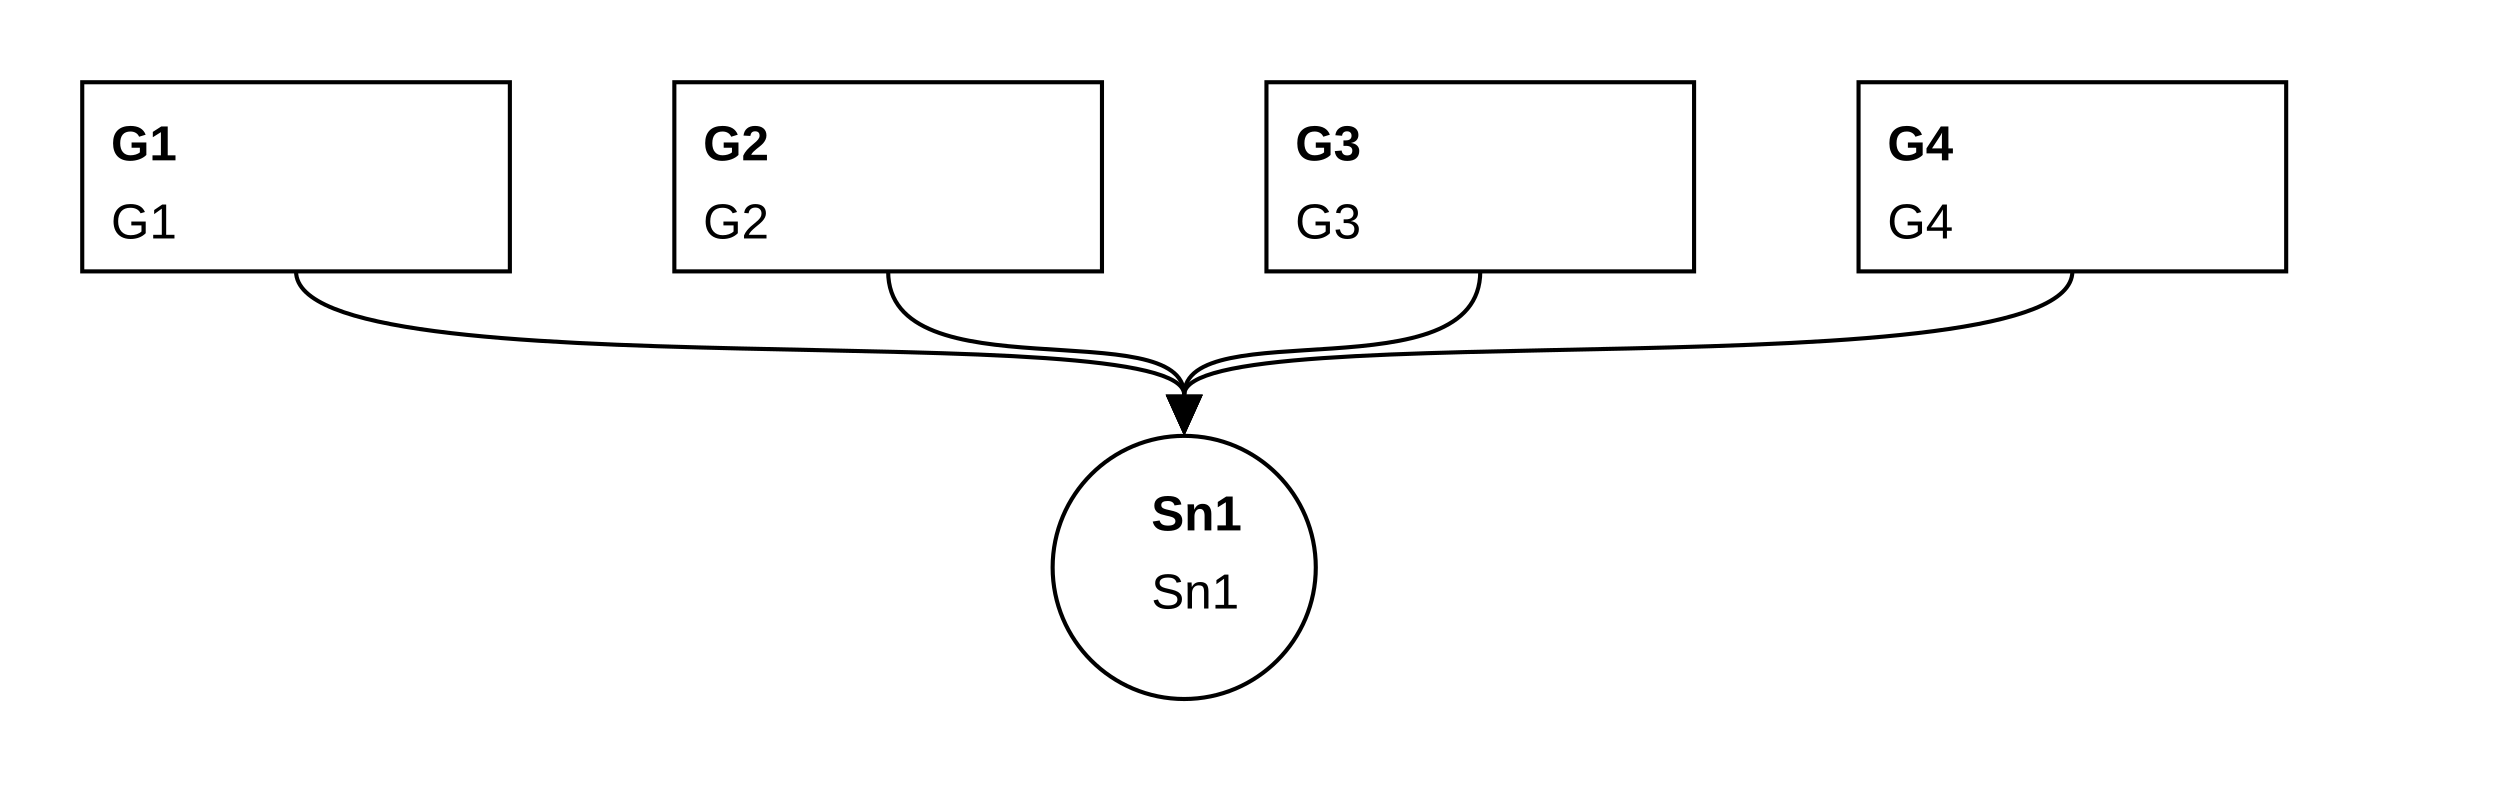
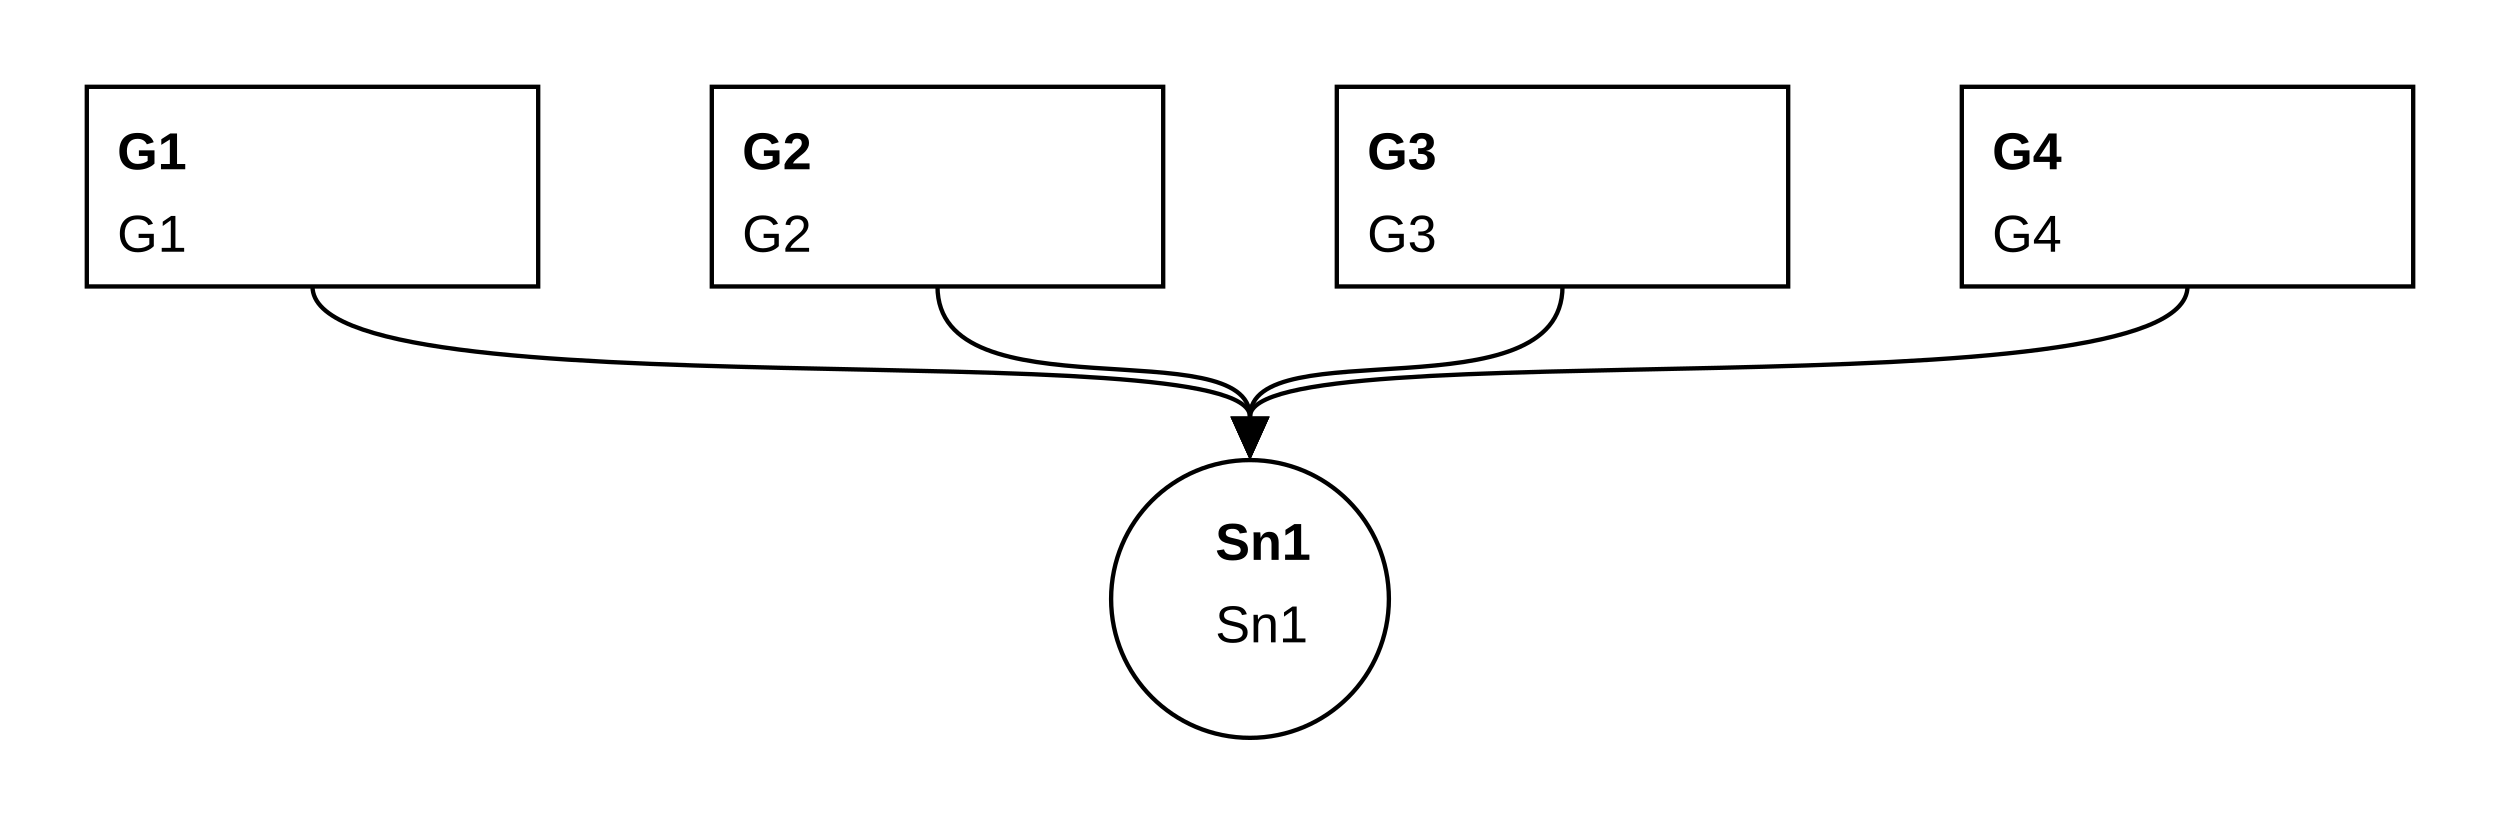
- <svg xmlns="http://www.w3.org/2000/svg" class="gsndiagram" viewBox="0 0 608 191">
+ <svg xmlns="http://www.w3.org/2000/svg" class="gsndiagram" viewBox="0 0 576 191">
  <defs>
    <marker id="supportedby_arrow" markerHeight="9" markerUnits="userSpaceOnUse" markerWidth="10" orient="auto-start-reverse" refX="0" refY="4.5">
      <polyline fill="black" points="0 0, 10 4.5, 0 9" />
    </marker>
  </defs>
  <g class="gsn_module_tests_multi_parents_gsn_yaml gsnelem gsngoal" id="node_g1">
    <path class="border" d="M20,20 L124,20 L124,66 L20,66 z" fill-opacity="0" stroke="black" stroke-width="1" />
    <text font-family="Arial" font-size="12" font-weight="bold" x="27" y="39">G1</text>
    <text font-family="Arial" font-size="12" x="27" y="58">G1</text>
  </g>
  <g class="gsn_module_tests_multi_parents_gsn_yaml gsnelem gsngoal" id="node_g2">
    <path class="border" d="M164,20 L268,20 L268,66 L164,66 z" fill-opacity="0" stroke="black" stroke-width="1" />
    <text font-family="Arial" font-size="12" font-weight="bold" x="171" y="39">G2</text>
    <text font-family="Arial" font-size="12" x="171" y="58">G2</text>
  </g>
  <g class="gsn_module_tests_multi_parents_gsn_yaml gsnelem gsngoal" id="node_g3">
    <path class="border" d="M308,20 L412,20 L412,66 L308,66 z" fill-opacity="0" stroke="black" stroke-width="1" />
    <text font-family="Arial" font-size="12" font-weight="bold" x="315" y="39">G3</text>
    <text font-family="Arial" font-size="12" x="315" y="58">G3</text>
  </g>
  <g class="gsn_module_tests_multi_parents_gsn_yaml gsnelem gsngoal" id="node_g4">
    <path class="border" d="M452,20 L556,20 L556,66 L452,66 z" fill-opacity="0" stroke="black" stroke-width="1" />
    <text font-family="Arial" font-size="12" font-weight="bold" x="459" y="39">G4</text>
    <text font-family="Arial" font-size="12" x="459" y="58">G4</text>
  </g>
  <g class="gsn_module_tests_multi_parents_gsn_yaml gsnelem gsnsltn" id="node_sn1">
    <path class="border" d="M256,138 a32,32,0,1,0,64,0 a32,32,0,1,0,-64,0 z" fill-opacity="0" stroke="black" stroke-width="1" />
    <text font-family="Arial" font-size="12" font-weight="bold" x="280" y="129">Sn1</text>
    <text font-family="Arial" font-size="12" x="280" y="148">Sn1</text>
  </g>
  <path class="gsnedge gsninspby" d="M72,66 C72,96,288,76,288,96" fill-opacity="0" marker-end="url(#supportedby_arrow)" stroke="black" stroke-width="1" />
  <path class="gsnedge gsninspby" d="M216,66 C216,96,288,76,288,96" fill-opacity="0" marker-end="url(#supportedby_arrow)" stroke="black" stroke-width="1" />
  <path class="gsnedge gsninspby" d="M360,66 C360,96,288,76,288,96" fill-opacity="0" marker-end="url(#supportedby_arrow)" stroke="black" stroke-width="1" />
  <path class="gsnedge gsninspby" d="M504,66 C504,96,288,76,288,96" fill-opacity="0" marker-end="url(#supportedby_arrow)" stroke="black" stroke-width="1" />
</svg>
